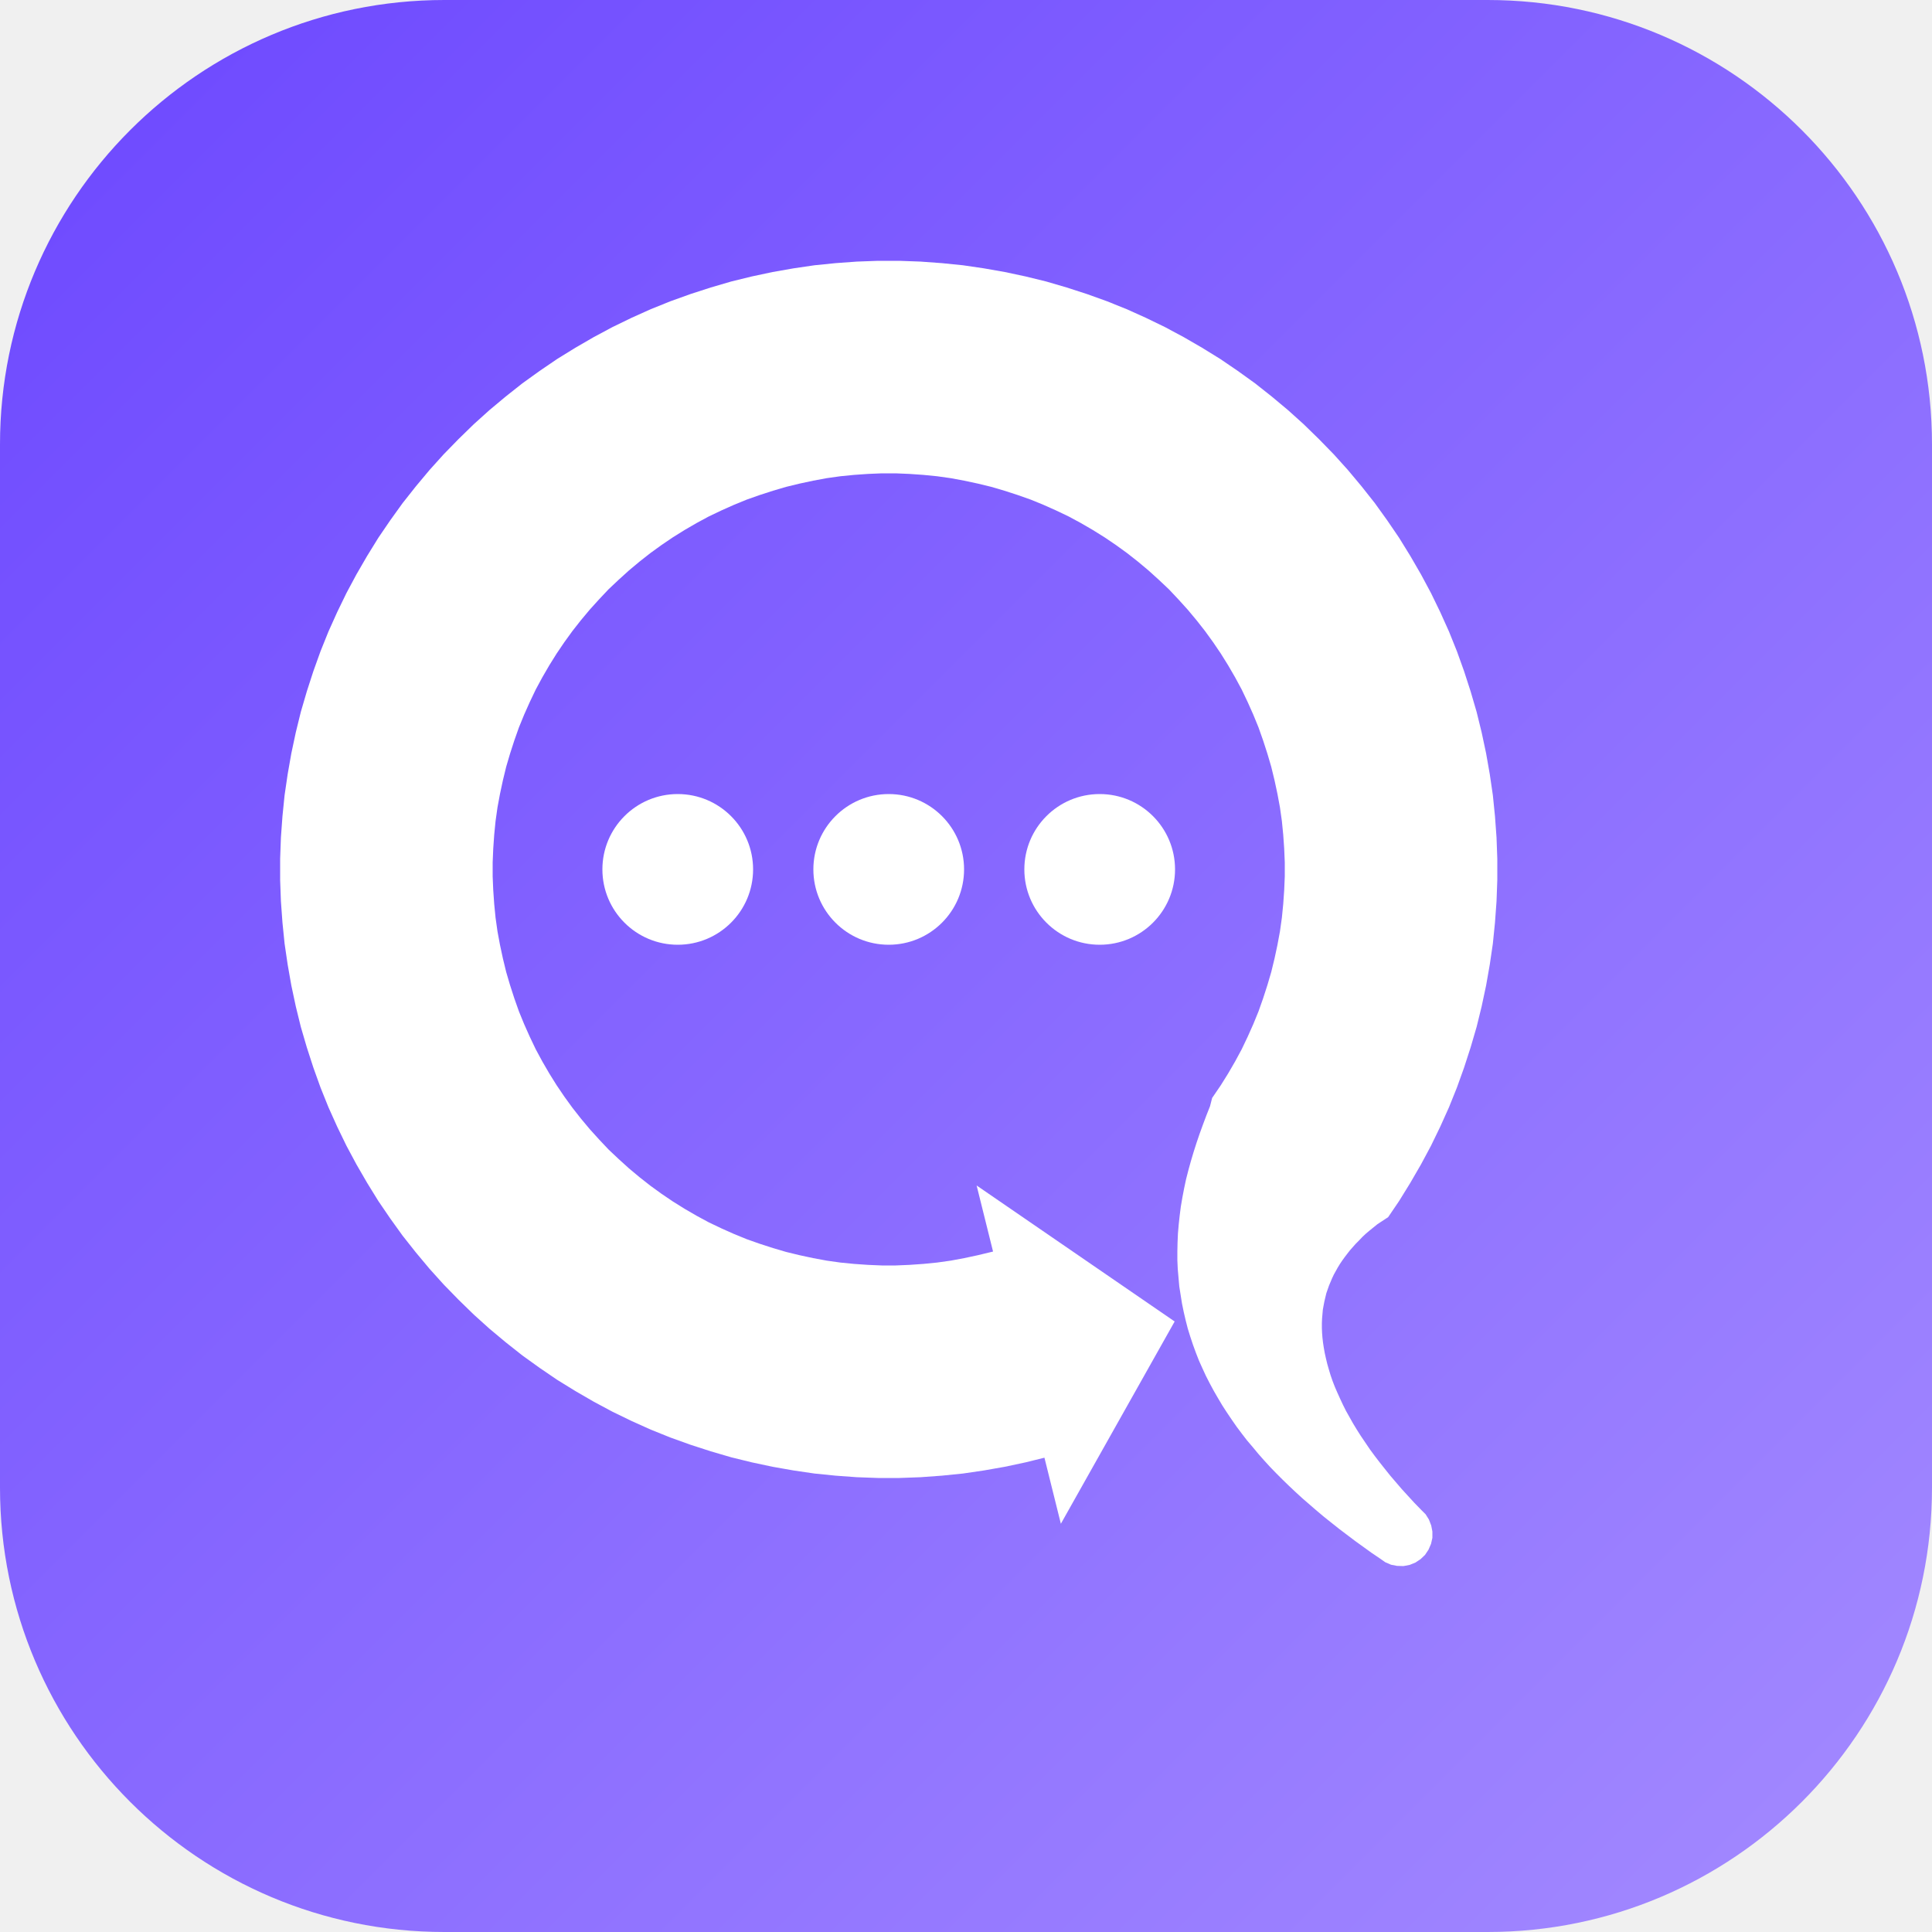
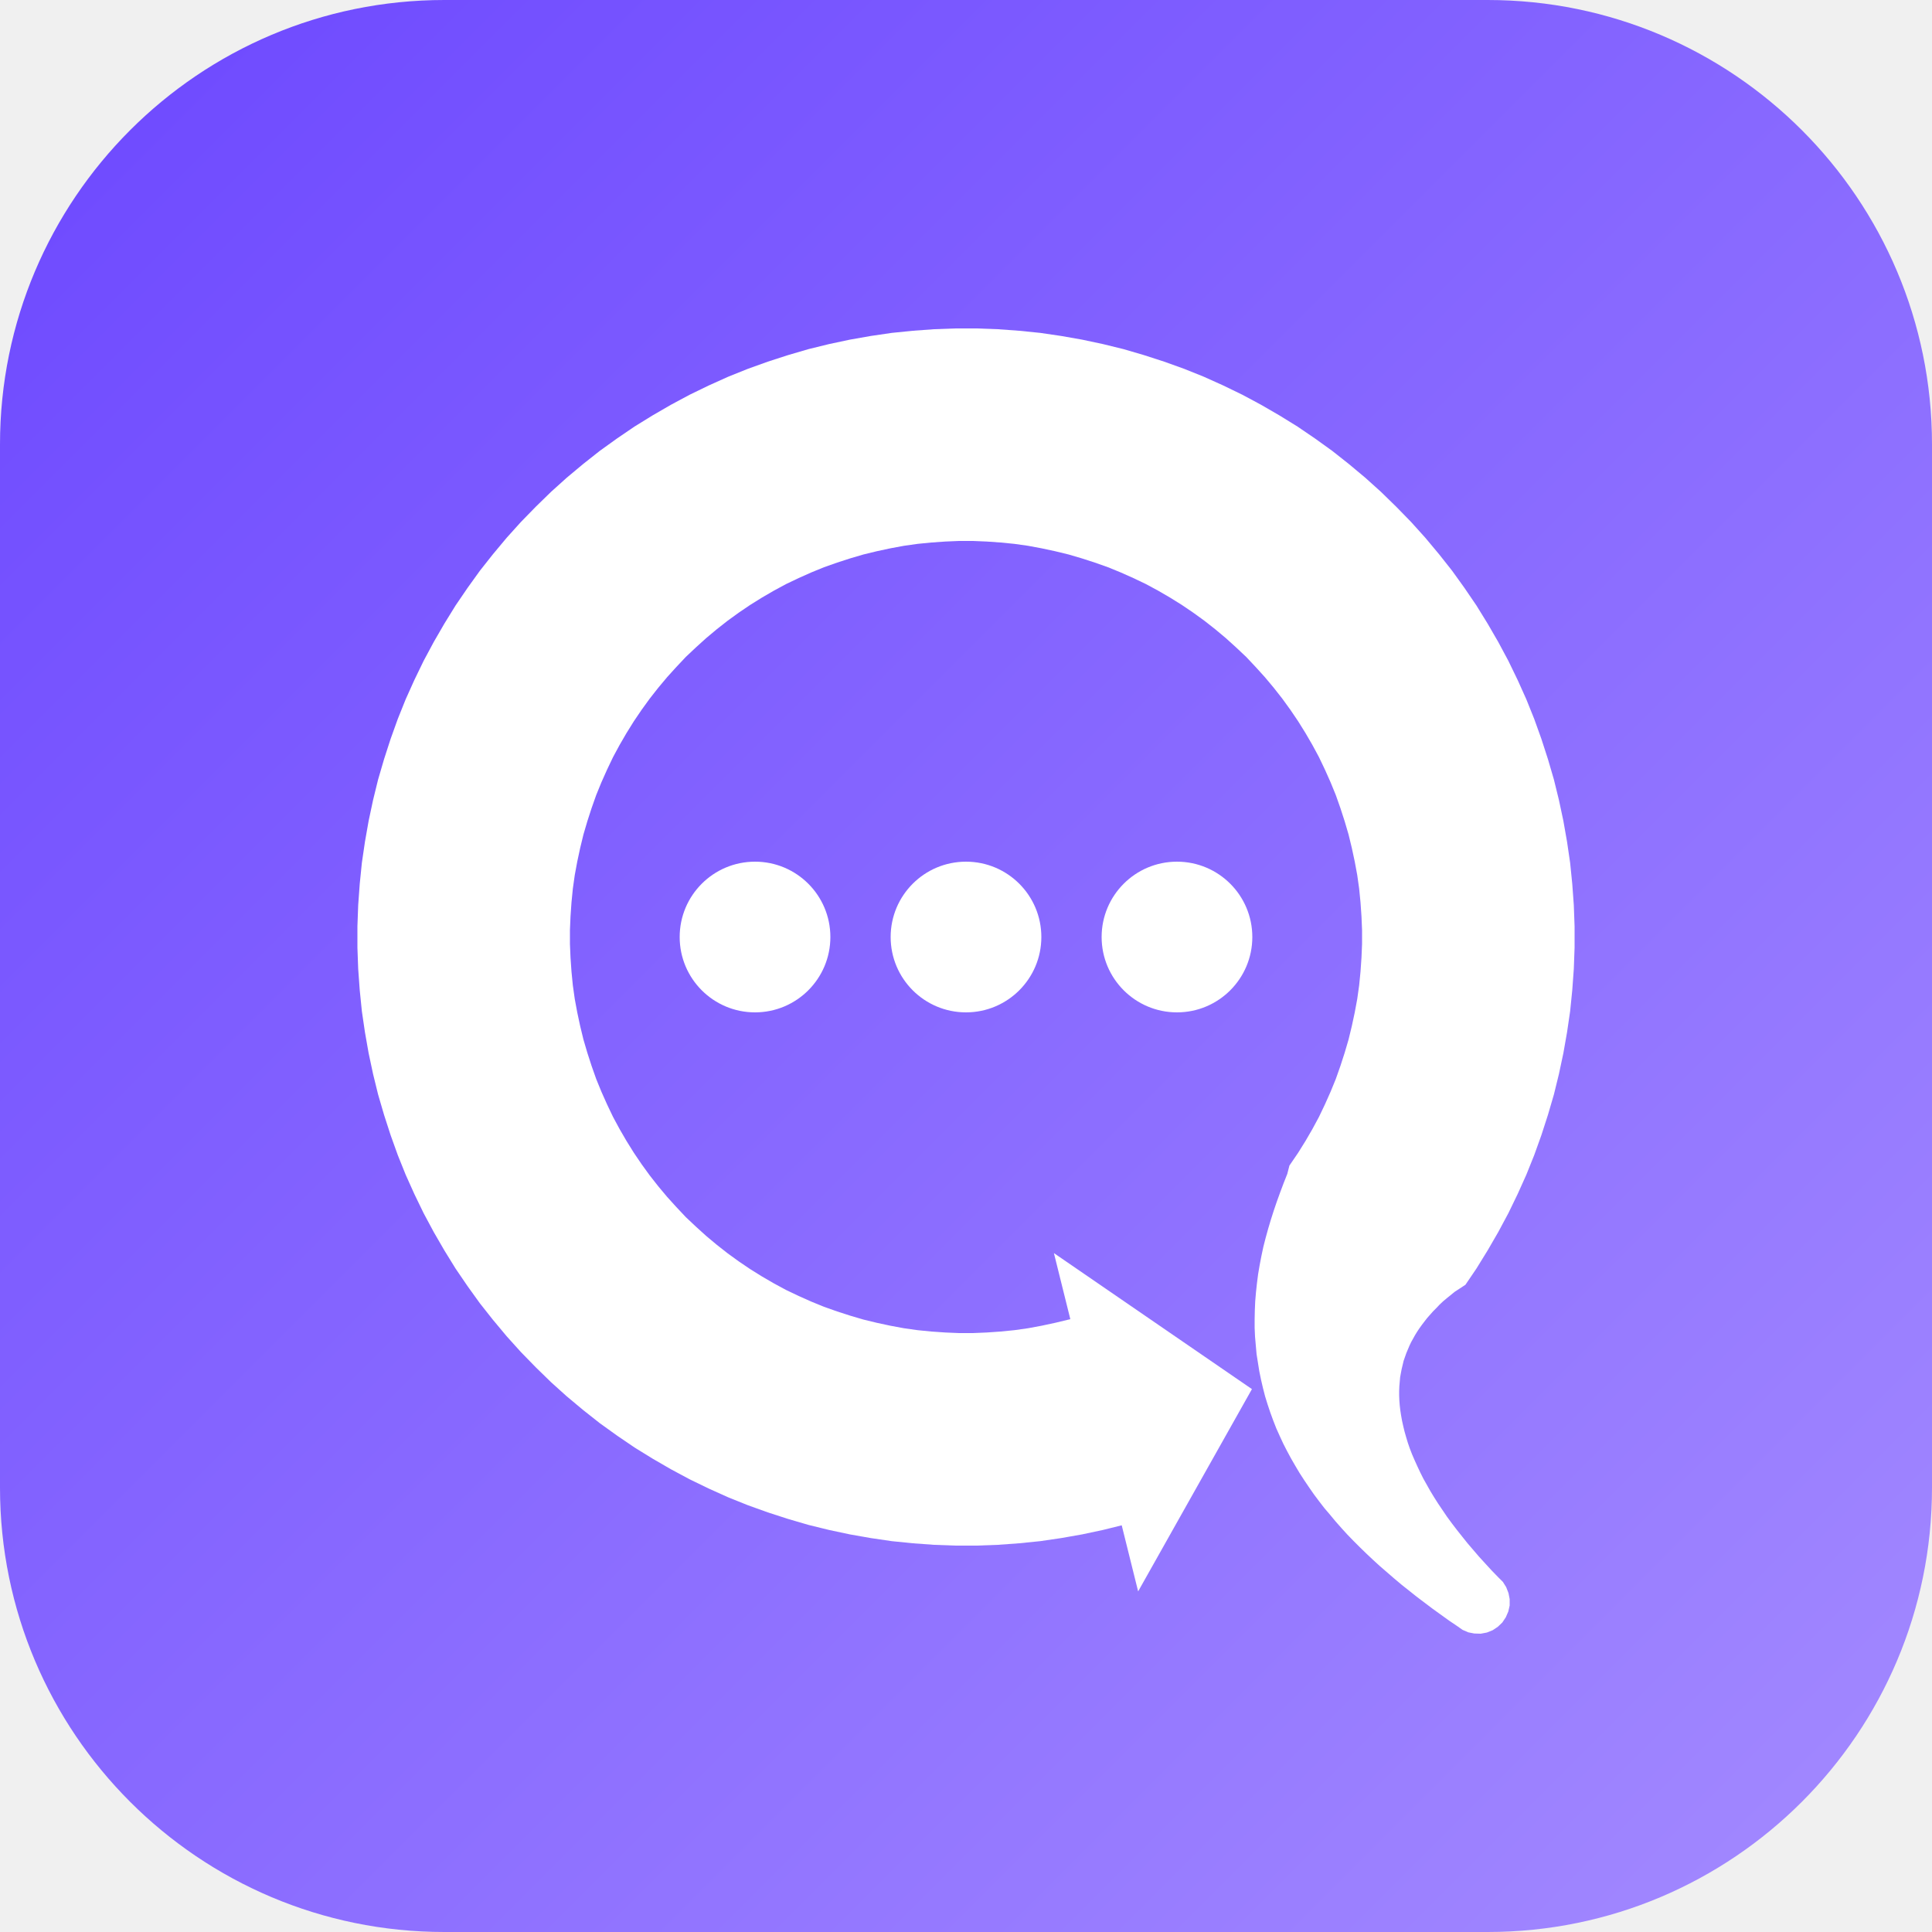
<svg xmlns="http://www.w3.org/2000/svg" viewBox="0 0 100 100">
  <defs>
    <linearGradient id="g" x1="0" y1="0" x2="1" y2="1">
      <stop offset="0" stop-color="#6c47ff" />
      <stop offset="1" stop-color="#a48bff" />
    </linearGradient>
  </defs>
  <rect width="100" height="100" rx="23" fill="url(#g)" />
-   <path d="M51.4 64.78 50.61 64.97 49.91 65.12 49.21 65.25 48.5 65.35 47.79 65.42 47.07 65.47 46.36 65.5 45.64 65.5 44.93 65.47 44.21 65.42 43.5 65.35 42.79 65.25 42.09 65.12 41.39 64.97 40.69 64.8 40.01 64.6 39.33 64.38 38.65 64.14 37.99 63.87 37.34 63.58 36.69 63.27 36.06 62.93 35.44 62.57 34.83 62.19 34.24 61.79 33.66 61.37 33.1 60.93 32.55 60.47 32.02 59.99 31.5 59.5 31.01 58.98 30.53 58.45 30.07 57.9 29.63 57.34 29.21 56.76 28.81 56.17 28.43 55.56 28.07 54.94 27.73 54.31 27.42 53.66 27.13 53.01 26.86 52.35 26.62 51.67 26.4 50.99 26.2 50.31 26.03 49.61 25.88 48.91 25.75 48.21 25.65 47.5 25.58 46.79 25.53 46.07 25.5 45.36 25.5 44.64 25.53 43.93 25.58 43.21 25.65 42.5 25.75 41.79 25.88 41.09 26.03 40.39 26.2 39.69 26.4 39.01 26.62 38.33 26.86 37.65 27.13 36.99 27.42 36.34 27.73 35.69 28.07 35.06 28.43 34.44 28.81 33.83 29.21 33.24 29.63 32.66 30.07 32.1 30.53 31.55 31.01 31.02 31.5 30.5 32.02 30.01 32.55 29.53 33.1 29.07 33.66 28.63 34.24 28.21 34.83 27.81 35.44 27.43 36.06 27.07 36.69 26.73 37.34 26.42 37.99 26.13 38.65 25.86 39.33 25.62 40.01 25.4 40.69 25.2 41.39 25.03 42.09 24.88 42.79 24.75 43.5 24.65 44.21 24.58 44.93 24.53 45.64 24.5 46.36 24.5 47.07 24.53 47.79 24.58 48.5 24.65 49.21 24.75 49.91 24.88 50.61 25.03 51.31 25.2 51.99 25.4 52.67 25.62 53.35 25.86 54.01 26.13 54.66 26.42 55.31 26.73 55.94 27.07 56.56 27.43 57.17 27.81 57.76 28.21 58.34 28.63 58.9 29.07 59.45 29.53 59.98 30.01 60.5 30.5 60.99 31.02 61.47 31.55 61.93 32.1 62.37 32.66 62.79 33.24 63.19 33.83 63.57 34.44 63.93 35.06 64.27 35.69 64.58 36.34 64.87 36.99 65.14 37.65 65.38 38.33 65.6 39.01 65.8 39.69 65.97 40.39 66.12 41.09 66.25 41.79 66.35 42.5 66.42 43.21 66.47 43.93 66.5 44.64 66.5 45.36 66.47 46.07 66.42 46.79 66.35 47.5 66.25 48.21 66.12 48.91 65.97 49.61 65.8 50.31 65.6 50.99 65.38 51.67 65.14 52.35 64.87 53.01 64.58 53.66 64.27 54.31 63.93 54.94 63.57 55.56 63.19 56.17 62.74 56.83 62.63 57.26 62.44 57.74 62.26 58.22 62.09 58.69 61.93 59.16 61.78 59.63 61.64 60.1 61.51 60.57 61.39 61.04 61.29 61.51 61.2 61.98 61.12 62.45 61.06 62.92 61.01 63.38 60.97 63.85 60.95 64.31 60.94 64.77 60.94 65.23 60.96 65.68 61 66.14 61.04 66.59 61.11 67.03 61.18 67.47 61.27 67.91 61.37 68.34 61.48 68.77 61.61 69.19 61.75 69.61 61.9 70.02 62.06 70.43 62.24 70.83 62.42 71.22 62.62 71.61 62.83 72 63.05 72.38 63.27 72.75 63.51 73.12 63.76 73.49 64.01 73.85 64.28 74.21 64.55 74.56 64.84 74.9 65.13 75.25 65.43 75.59 65.74 75.93 66.06 76.26 66.39 76.59 66.73 76.92 67.07 77.24 67.42 77.56 67.79 77.88 68.16 78.2 68.54 78.52 68.93 78.83 69.32 79.14 69.73 79.45 70.14 79.76 70.57 80.07 71 80.38 71.43 80.67 71.7 80.86 72 80.99 72.31 81.05 72.64 81.06 72.96 81 73.26 80.88 73.53 80.7 73.76 80.48 73.94 80.21 74.07 79.91 74.14 79.6 74.14 79.27 74.08 78.96 73.96 78.65 73.79 78.38 73.56 78.15 73.21 77.79 72.88 77.43 72.56 77.08 72.26 76.73 71.96 76.38 71.68 76.03 71.41 75.69 71.15 75.35 70.9 75.01 70.67 74.67 70.44 74.33 70.23 74 70.03 73.67 69.85 73.35 69.67 73.03 69.51 72.71 69.36 72.39 69.22 72.08 69.09 71.78 68.97 71.47 68.87 71.18 68.78 70.88 68.7 70.6 68.63 70.31 68.57 70.04 68.52 69.76 68.48 69.5 68.45 69.24 68.43 68.98 68.42 68.73 68.42 68.49 68.43 68.25 68.45 68.02 68.47 67.79 68.51 67.57 68.55 67.36 68.6 67.15 68.65 66.94 68.72 66.74 68.79 66.54 68.87 66.35 68.95 66.16 69.04 65.97 69.14 65.79 69.24 65.61 69.35 65.43 69.47 65.25 69.6 65.07 69.73 64.9 69.87 64.72 70.02 64.55 70.17 64.38 70.34 64.21 70.51 64.03 70.69 63.86 70.88 63.7 71.09 63.53 71.3 63.36 71.53 63.21 71.85 63 72.42 62.16 73 61.22 73.55 60.27 74.07 59.3 74.55 58.31 75 57.31 75.41 56.29 75.78 55.26 76.12 54.21 76.43 53.15 76.69 52.09 76.92 51.01 77.11 49.93 77.27 48.84 77.38 47.75 77.46 46.65 77.5 45.55 77.5 44.45 77.46 43.35 77.38 42.25 77.27 41.16 77.11 40.07 76.92 38.99 76.69 37.91 76.43 36.85 76.12 35.79 75.78 34.74 75.41 33.71 75 32.69 74.55 31.69 74.07 30.7 73.55 29.73 73 28.78 72.42 27.84 71.8 26.93 71.16 26.04 70.48 25.18 69.77 24.33 69.04 23.52 68.27 22.73 67.48 21.96 66.67 21.23 65.82 20.52 64.96 19.84 64.07 19.2 63.16 18.58 62.22 18 61.27 17.45 60.3 16.93 59.31 16.45 58.31 16 57.29 15.59 56.26 15.22 55.21 14.88 54.15 14.57 53.09 14.31 52.01 14.08 50.93 13.89 49.84 13.73 48.75 13.62 47.65 13.54 46.55 13.5 45.45 13.5 44.35 13.54 43.25 13.62 42.16 13.73 41.07 13.89 39.99 14.08 38.91 14.31 37.85 14.57 36.79 14.88 35.74 15.22 34.71 15.59 33.69 16 32.69 16.45 31.7 16.93 30.73 17.45 29.78 18 28.84 18.58 27.93 19.2 27.04 19.84 26.18 20.52 25.33 21.23 24.52 21.96 23.73 22.73 22.96 23.52 22.23 24.33 21.52 25.18 20.84 26.04 20.2 26.93 19.58 27.84 19 28.78 18.45 29.73 17.93 30.7 17.45 31.69 17 32.69 16.59 33.71 16.22 34.74 15.88 35.79 15.57 36.85 15.31 37.91 15.08 38.99 14.89 40.07 14.73 41.16 14.62 42.25 14.54 43.35 14.5 44.45 14.5 45.55 14.54 46.65 14.62 47.75 14.73 48.84 14.89 49.93 15.08 51.01 15.31 52.09 15.57 53.15 15.88 54.21 16.22 55.26 16.59 56.29 17 57.31 17.45 58.31 17.93 59.3 18.45 60.27 19 61.22 19.58 62.16 20.2 63.07 20.84 63.96 21.52 64.82 22.23 65.67 22.96 66.48 23.73 67.27 24.52 68.04 25.33 68.77 26.18 69.48 27.04 70.16 27.93 70.8 28.84 71.42 29.78 72 30.73 72.55 31.7 73.07 32.69 73.55 33.69 74 34.71 74.41 35.74 74.78 36.79 75.12 37.85 75.43 38.91 75.69 39.99 75.92 41.07 76.11 42.16 76.27 43.25 76.38 44.35 76.46 45.45 76.5 46.55 76.5 47.65 76.46 48.75 76.38 49.84 76.27 50.93 76.11 52.01 75.92 53.09 75.69 54.06 75.45 54.91 78.87 60.8 68.4 50.55 61.36Z" fill="#ffffff" />
-   <circle cx="35.08" cy="45" r="3.9" fill="#ffffff" />
-   <circle cx="46" cy="45" r="3.9" fill="#ffffff" />
-   <circle cx="56.92" cy="45" r="3.9" fill="#ffffff" />
+   <path d="M55.4 68.28 54.61 68.47 53.91 68.62 53.21 68.75 52.5 68.85 51.79 68.92 51.07 68.97 50.36 69 49.64 69 48.93 68.97 48.21 68.92 47.5 68.85 46.79 68.75 46.09 68.62 45.39 68.47 44.69 68.3 44.01 68.1 43.33 67.88 42.65 67.64 41.99 67.37 41.34 67.08 40.69 66.77 40.06 66.43 39.44 66.07 38.83 65.69 38.24 65.29 37.66 64.87 37.1 64.43 36.55 63.97 36.02 63.49 35.5 63 35.01 62.48 34.53 61.95 34.07 61.4 33.63 60.84 33.21 60.26 32.81 59.67 32.43 59.06 32.07 58.44 31.73 57.81 31.42 57.16 31.13 56.51 30.86 55.85 30.62 55.17 30.4 54.49 30.2 53.81 30.03 53.11 29.88 52.41 29.75 51.71 29.65 51 29.58 50.29 29.53 49.57 29.5 48.86 29.5 48.14 29.53 47.43 29.58 46.71 29.65 46 29.75 45.29 29.88 44.59 30.03 43.89 30.2 43.19 30.4 42.51 30.62 41.83 30.86 41.15 31.13 40.49 31.42 39.84 31.73 39.19 32.07 38.56 32.43 37.94 32.81 37.33 33.21 36.74 33.63 36.16 34.07 35.6 34.53 35.05 35.01 34.52 35.5 34 36.02 33.51 36.55 33.03 37.1 32.57 37.66 32.13 38.24 31.71 38.83 31.31 39.44 30.93 40.06 30.57 40.69 30.23 41.34 29.92 41.99 29.63 42.65 29.36 43.33 29.12 44.01 28.9 44.69 28.7 45.39 28.53 46.09 28.38 46.79 28.25 47.5 28.15 48.21 28.08 48.93 28.03 49.64 28 50.36 28 51.07 28.03 51.79 28.08 52.5 28.15 53.21 28.25 53.91 28.38 54.61 28.53 55.31 28.7 55.99 28.9 56.67 29.12 57.35 29.36 58.01 29.63 58.66 29.92 59.31 30.23 59.94 30.57 60.56 30.93 61.17 31.31 61.76 31.71 62.34 32.13 62.9 32.57 63.45 33.03 63.98 33.51 64.5 34 64.99 34.52 65.47 35.05 65.93 35.6 66.37 36.16 66.79 36.74 67.19 37.33 67.57 37.94 67.93 38.56 68.27 39.19 68.58 39.84 68.87 40.49 69.14 41.15 69.38 41.83 69.6 42.51 69.8 43.19 69.97 43.89 70.12 44.59 70.25 45.29 70.35 46 70.42 46.71 70.47 47.43 70.5 48.14 70.5 48.86 70.47 49.57 70.42 50.29 70.35 51 70.25 51.71 70.12 52.41 69.97 53.11 69.8 53.81 69.6 54.49 69.38 55.17 69.14 55.85 68.87 56.51 68.58 57.16 68.27 57.81 67.93 58.44 67.57 59.06 67.19 59.67 66.74 60.33 66.63 60.76 66.44 61.24 66.26 61.72 66.09 62.19 65.93 62.66 65.78 63.13 65.64 63.6 65.51 64.07 65.39 64.54 65.29 65.01 65.2 65.48 65.12 65.95 65.06 66.42 65.01 66.88 64.97 67.35 64.95 67.81 64.94 68.27 64.94 68.73 64.96 69.18 65 69.64 65.04 70.09 65.11 70.53 65.18 70.97 65.27 71.41 65.37 71.84 65.48 72.27 65.61 72.69 65.75 73.11 65.9 73.52 66.06 73.93 66.24 74.33 66.42 74.72 66.62 75.11 66.83 75.5 67.05 75.88 67.27 76.25 67.51 76.62 67.76 76.99 68.01 77.35 68.28 77.71 68.55 78.06 68.84 78.4 69.13 78.75 69.43 79.09 69.74 79.43 70.06 79.76 70.39 80.09 70.73 80.42 71.07 80.74 71.42 81.06 71.79 81.38 72.16 81.7 72.54 82.02 72.93 82.33 73.32 82.64 73.73 82.95 74.14 83.26 74.57 83.57 75 83.88 75.43 84.17 75.7 84.36 76 84.49 76.31 84.55 76.64 84.56 76.96 84.5 77.26 84.38 77.53 84.2 77.76 83.98 77.94 83.71 78.07 83.41 78.14 83.1 78.14 82.77 78.08 82.46 77.96 82.15 77.79 81.88 77.56 81.65 77.21 81.29 76.88 80.93 76.56 80.58 76.26 80.23 75.96 79.88 75.68 79.53 75.41 79.19 75.15 78.85 74.9 78.51 74.67 78.17 74.44 77.83 74.23 77.5 74.03 77.17 73.85 76.85 73.67 76.53 73.51 76.21 73.36 75.89 73.22 75.58 73.09 75.28 72.97 74.97 72.87 74.68 72.78 74.38 72.7 74.1 72.63 73.81 72.57 73.54 72.52 73.26 72.48 73 72.45 72.74 72.43 72.48 72.42 72.23 72.42 71.99 72.43 71.75 72.45 71.52 72.47 71.29 72.51 71.07 72.55 70.86 72.6 70.65 72.65 70.44 72.72 70.24 72.79 70.04 72.87 69.85 72.95 69.66 73.04 69.47 73.14 69.29 73.24 69.11 73.35 68.93 73.47 68.75 73.6 68.57 73.73 68.4 73.87 68.22 74.02 68.05 74.17 67.88 74.34 67.71 74.51 67.53 74.69 67.36 74.88 67.2 75.09 67.03 75.3 66.86 75.53 66.71 75.85 66.5 76.42 65.66 77 64.72 77.55 63.77 78.07 62.8 78.55 61.81 79 60.81 79.41 59.79 79.78 58.76 80.12 57.71 80.43 56.65 80.69 55.59 80.92 54.51 81.11 53.43 81.27 52.34 81.38 51.25 81.46 50.15 81.5 49.05 81.5 47.95 81.46 46.85 81.38 45.75 81.27 44.66 81.11 43.57 80.92 42.49 80.69 41.41 80.43 40.35 80.12 39.29 79.78 38.24 79.41 37.21 79 36.19 78.55 35.19 78.07 34.2 77.55 33.23 77 32.28 76.42 31.34 75.8 30.43 75.16 29.54 74.48 28.68 73.77 27.83 73.04 27.02 72.27 26.23 71.48 25.46 70.67 24.73 69.82 24.02 68.96 23.34 68.07 22.7 67.16 22.08 66.22 21.5 65.27 20.95 64.3 20.43 63.31 19.95 62.31 19.5 61.29 19.09 60.26 18.72 59.21 18.38 58.15 18.07 57.09 17.81 56.01 17.58 54.93 17.39 53.84 17.23 52.75 17.12 51.65 17.04 50.55 17 49.45 17 48.35 17.04 47.25 17.12 46.16 17.23 45.07 17.39 43.99 17.58 42.91 17.81 41.85 18.07 40.79 18.38 39.74 18.72 38.71 19.09 37.69 19.5 36.69 19.95 35.7 20.43 34.73 20.95 33.78 21.5 32.84 22.08 31.93 22.7 31.04 23.34 30.18 24.02 29.33 24.73 28.52 25.46 27.73 26.23 26.96 27.02 26.23 27.83 25.52 28.68 24.84 29.54 24.2 30.43 23.58 31.34 23 32.28 22.45 33.23 21.93 34.2 21.45 35.19 21 36.19 20.59 37.21 20.22 38.24 19.88 39.29 19.57 40.35 19.31 41.41 19.08 42.49 18.89 43.57 18.73 44.66 18.62 45.75 18.54 46.85 18.5 47.95 18.5 49.05 18.54 50.15 18.62 51.25 18.73 52.34 18.89 53.43 19.08 54.51 19.31 55.59 19.57 56.65 19.88 57.71 20.22 58.76 20.59 59.79 21 60.81 21.45 61.81 21.93 62.8 22.45 63.77 23 64.72 23.58 65.66 24.2 66.57 24.84 67.46 25.52 68.32 26.23 69.17 26.96 69.98 27.73 70.77 28.52 71.54 29.33 72.27 30.18 72.98 31.04 73.66 31.93 74.3 32.84 74.92 33.78 75.5 34.73 76.05 35.7 76.57 36.69 77.05 37.69 77.5 38.71 77.91 39.74 78.28 40.79 78.62 41.85 78.93 42.91 79.19 43.99 79.42 45.07 79.61 46.16 79.77 47.25 79.88 48.35 79.96 49.45 80 50.55 80 51.65 79.96 52.75 79.88 53.84 79.77 54.93 79.61 56.01 79.42 57.09 79.19 58.06 78.95 58.91 82.37 64.8 71.9 54.55 64.86Z" fill="#ffffff" />
+   <circle cx="39.08" cy="48.5" r="3.9" fill="#ffffff" />
+   <circle cx="50" cy="48.5" r="3.9" fill="#ffffff" />
+   <circle cx="60.92" cy="48.5" r="3.9" fill="#ffffff" />
</svg>
